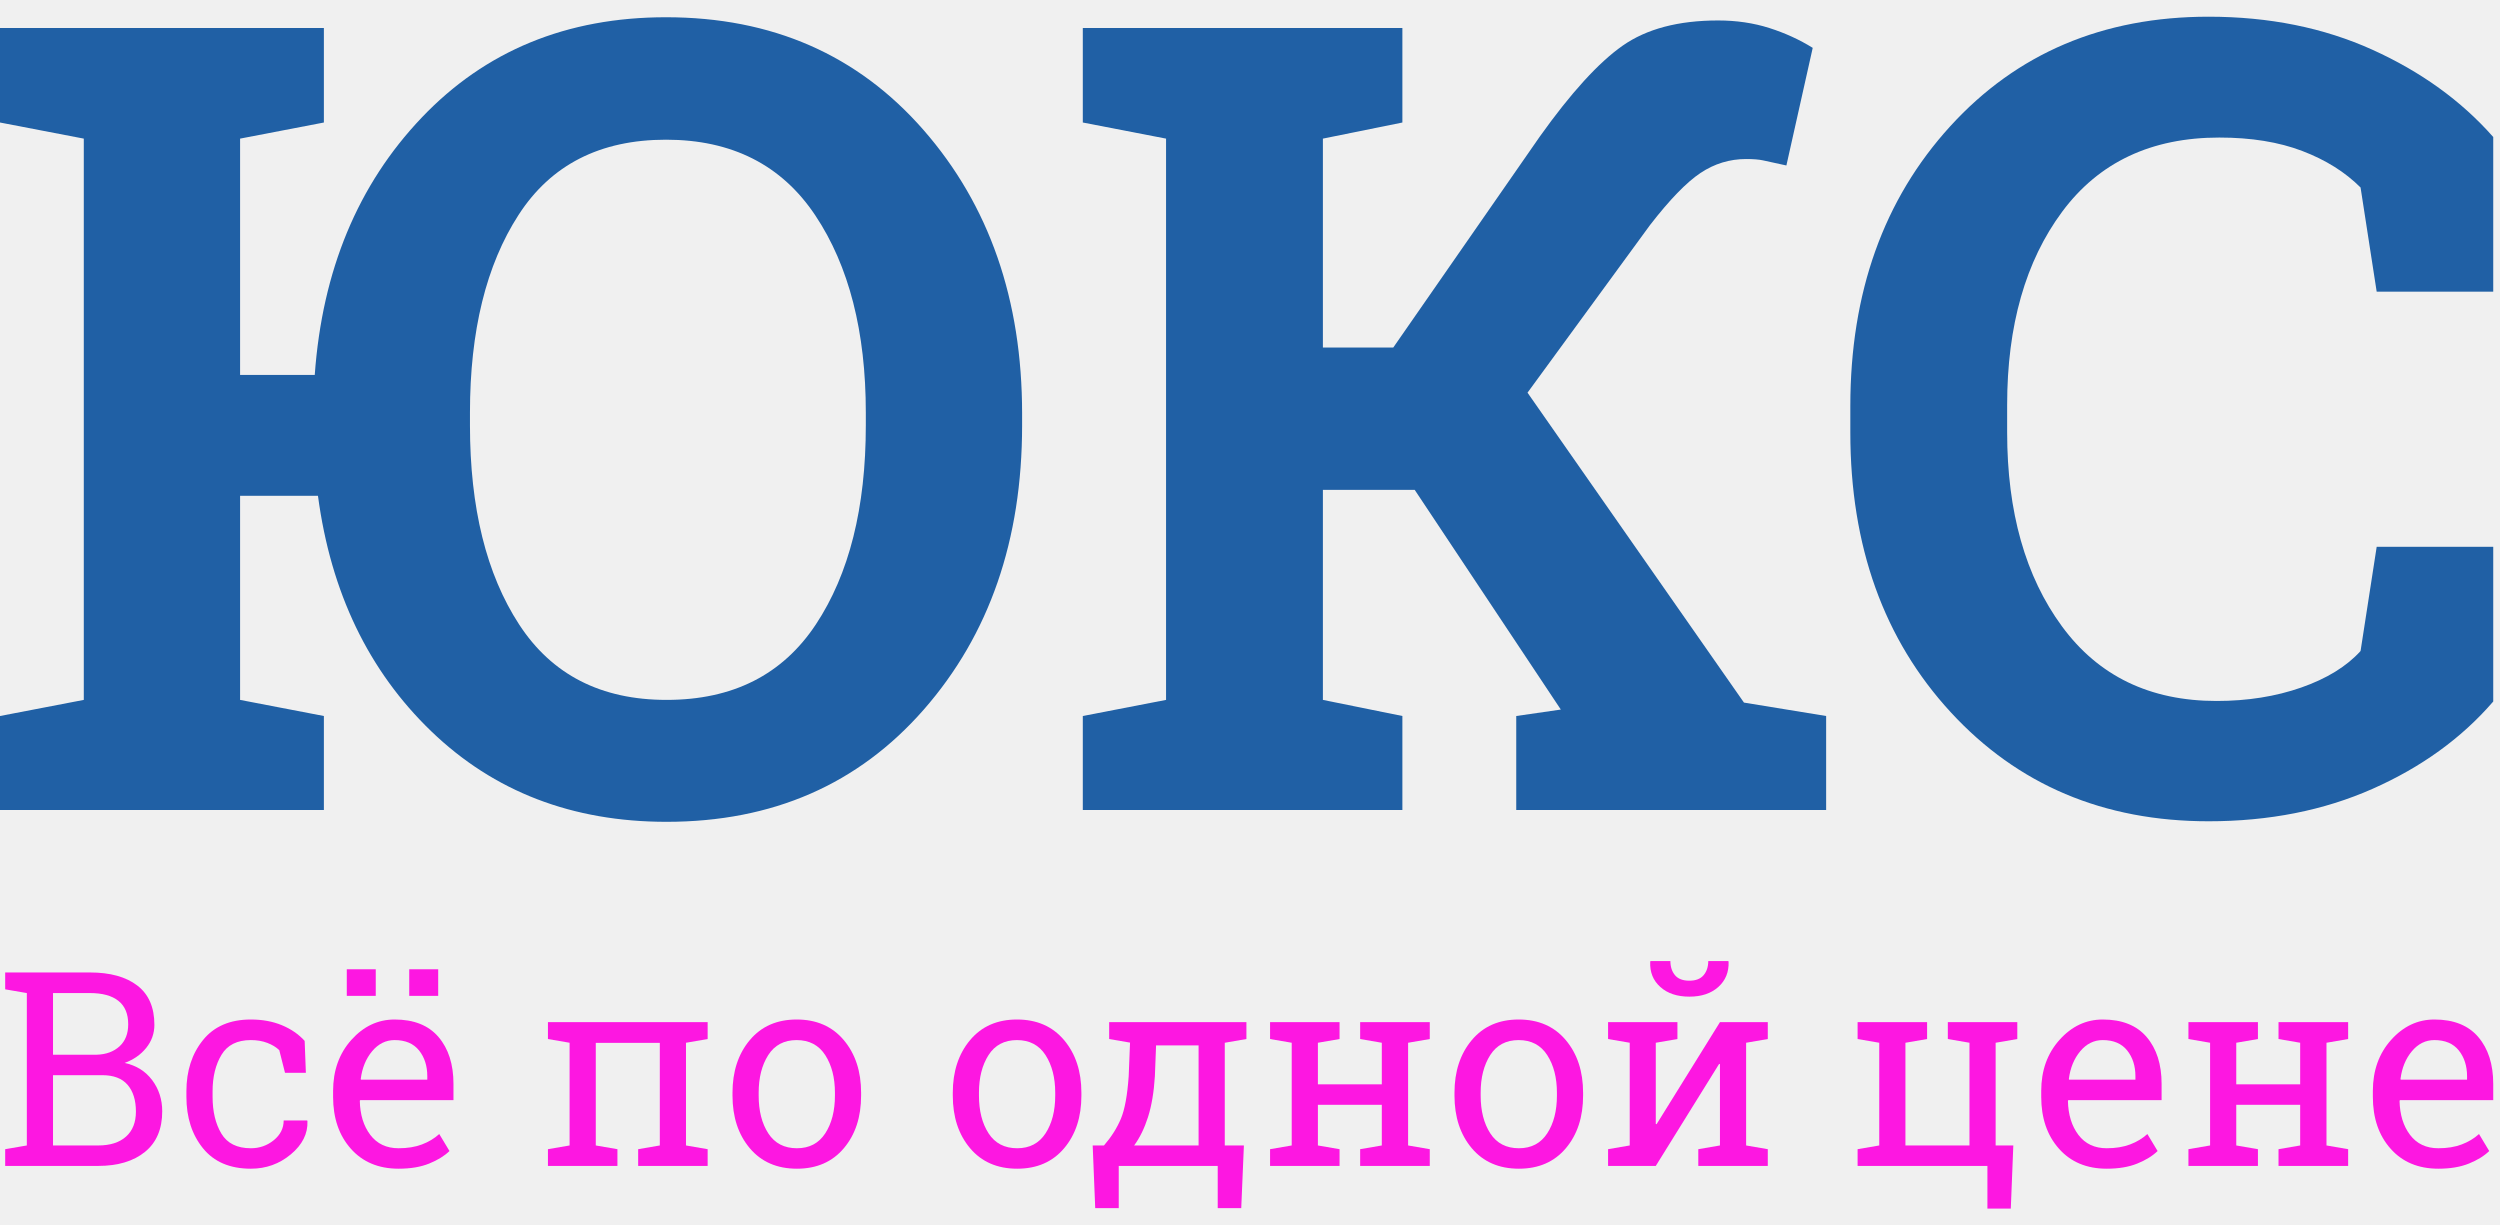
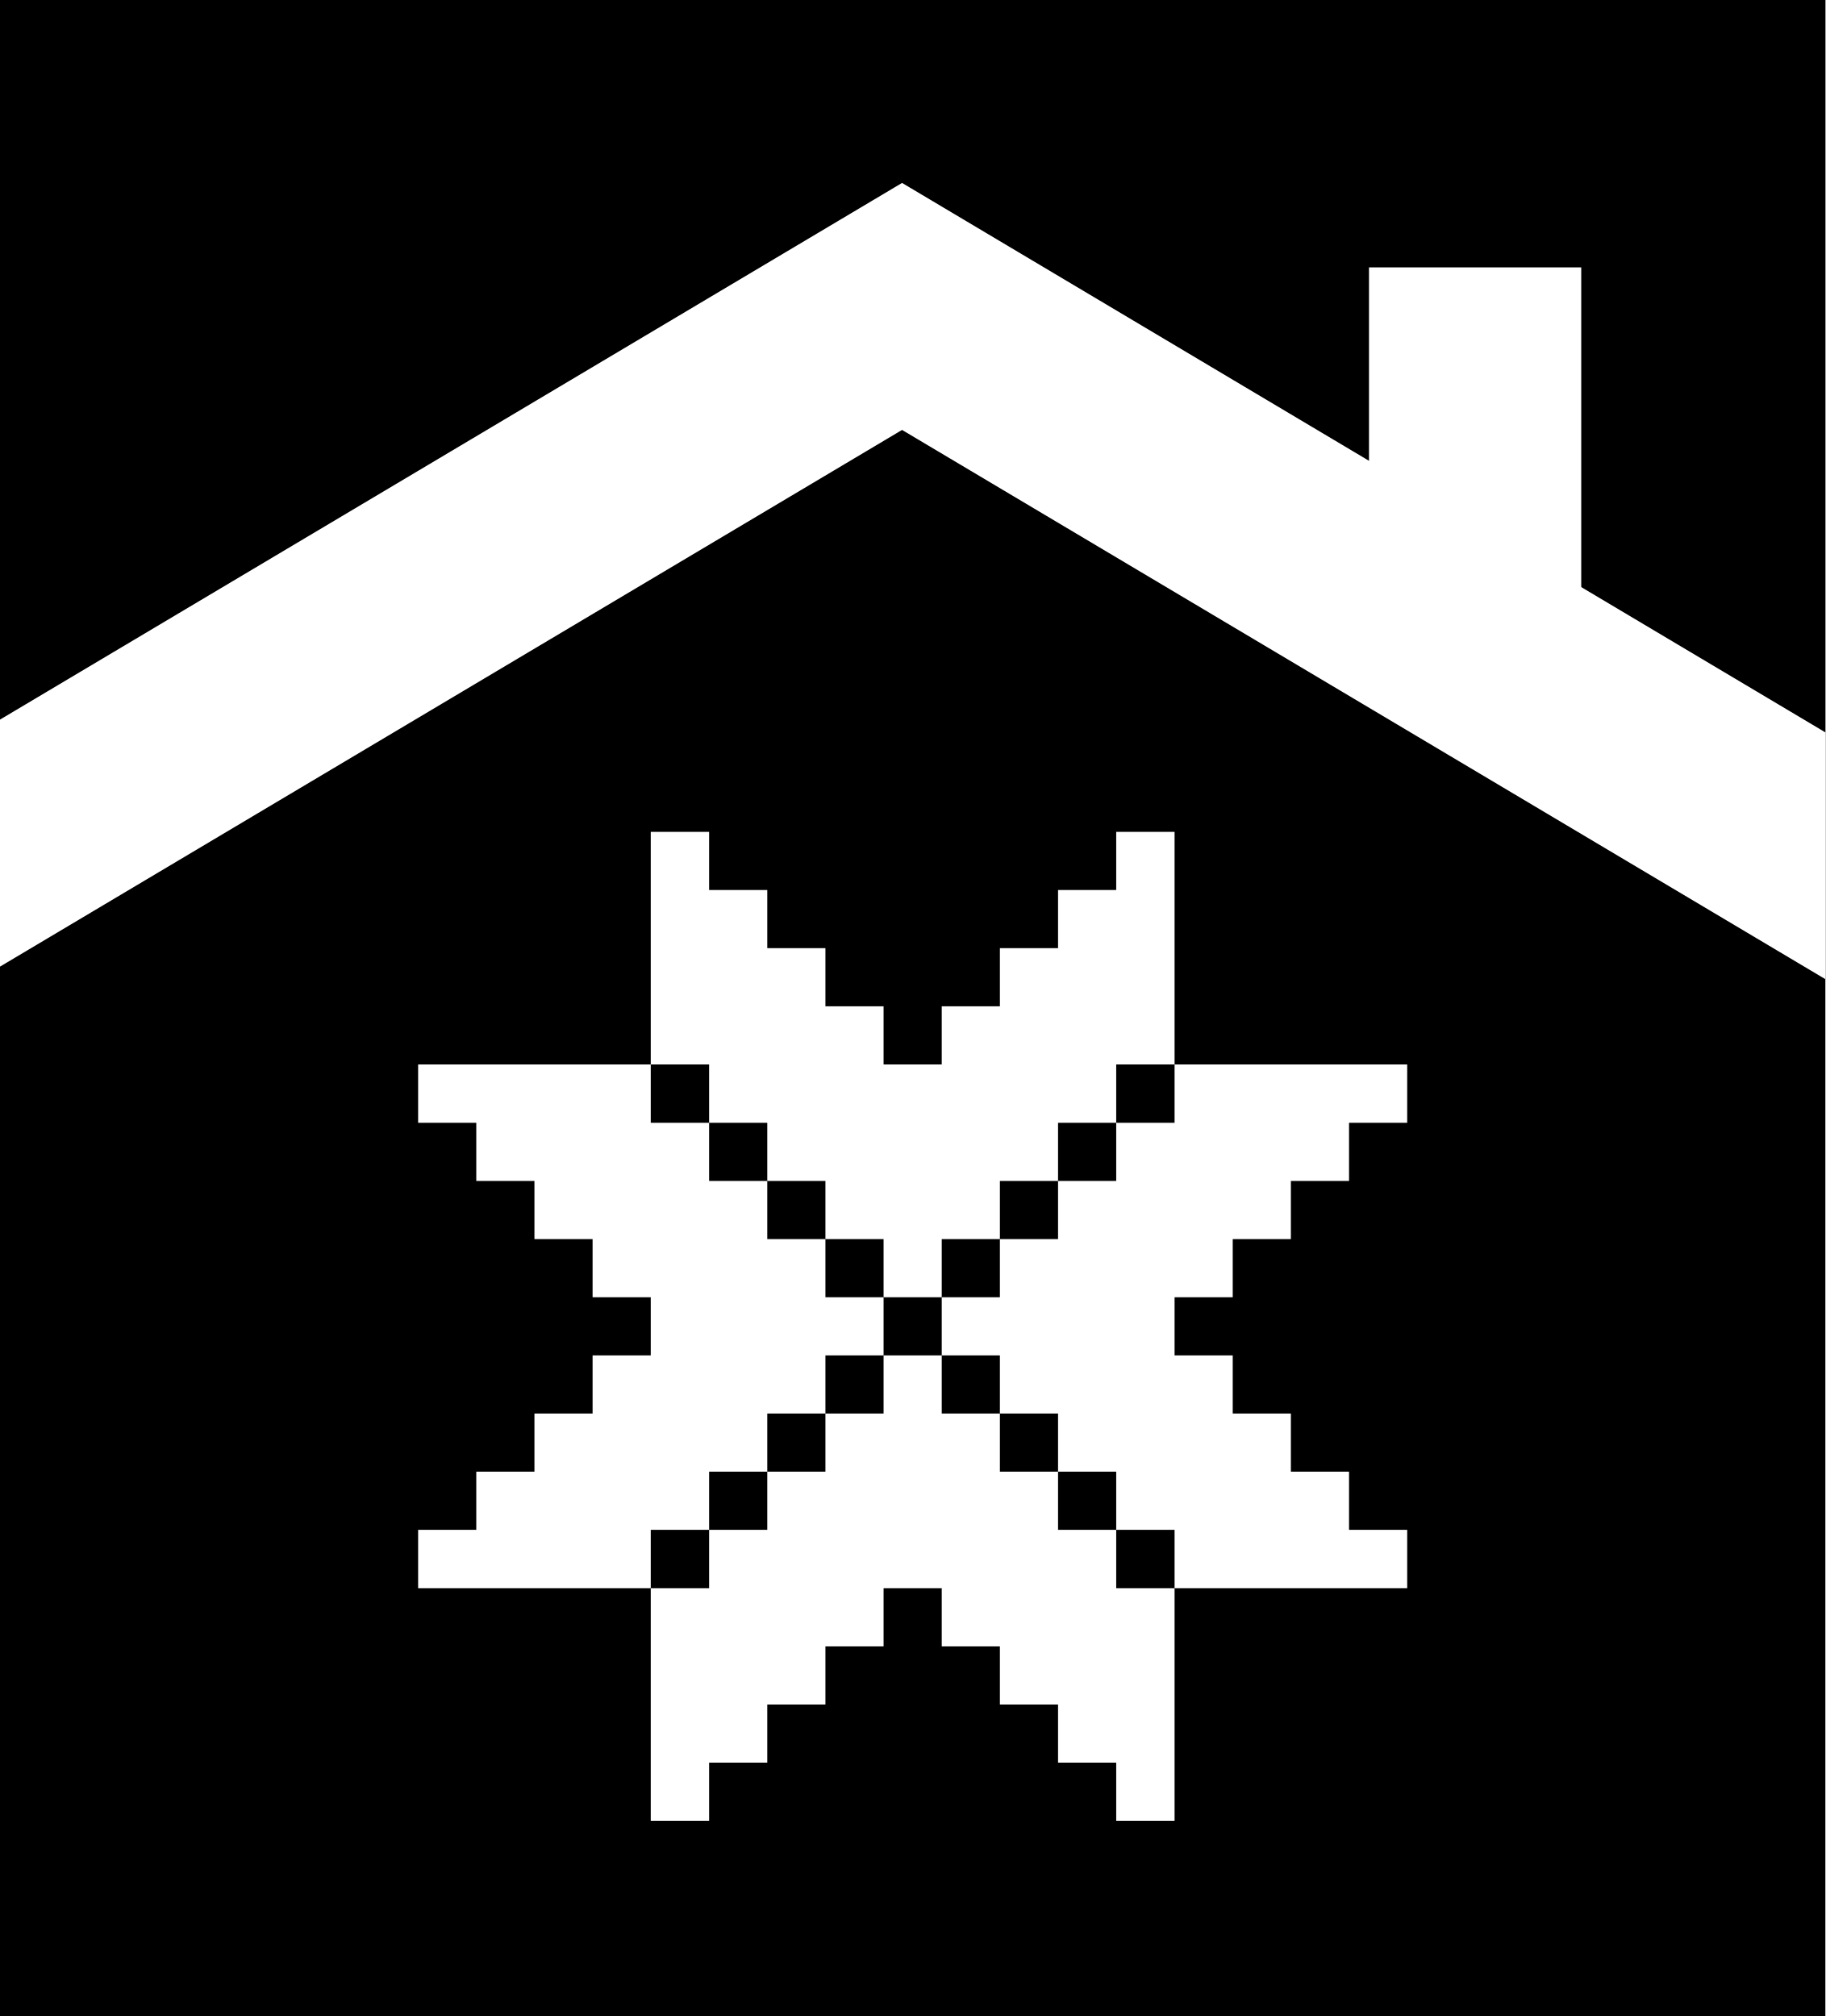
- <svg xmlns="http://www.w3.org/2000/svg" width="100%" height="100%" viewBox="0 0 147 72" version="1.1" xml:space="preserve" style="fill-rule:evenodd;clip-rule:evenodd;stroke-linejoin:round;stroke-miterlimit:1.414;">
-   <g>
-     <g>
-       <path d="M0,7.204l0,-5.559l19.044,0l0,5.559l-4.927,0.947l0,13.896l4.39,0c0.442,-6.148 2.537,-11.19 6.285,-15.128c3.747,-3.937 8.537,-5.905 14.369,-5.905c6.232,0 11.28,2.21 15.144,6.632c3.863,4.421 5.795,9.98 5.795,16.675l0,0.695c0,6.737 -1.927,12.306 -5.78,16.706c-3.853,4.401 -8.895,6.601 -15.127,6.601c-5.538,0 -10.148,-1.774 -13.833,-5.322c-3.684,-3.547 -5.906,-8.163 -6.664,-13.848l-4.579,0l0,12.001l4.927,0.947l0,5.527l-19.044,0l0,-5.527l4.927,-0.947l0,-33.003l-4.927,-0.947Zm50.91,17.054c0,-4.758 -0.99,-8.622 -2.969,-11.591c-1.979,-2.968 -4.906,-4.453 -8.78,-4.453c-3.874,0 -6.764,1.474 -8.669,4.422c-1.905,2.947 -2.858,6.821 -2.858,11.622l0,0.758c0,4.842 0.963,8.743 2.89,11.701c1.926,2.958 4.816,4.437 8.669,4.437c3.895,0 6.821,-1.479 8.779,-4.437c1.959,-2.958 2.938,-6.859 2.938,-11.701l0,-0.758Z" style="fill:#2060a5;fill-rule:nonzero;" />
-       <path d="M63.669,42.101l4.895,-0.947l0,-33.003l-4.895,-0.947l0,-5.559l18.791,0l0,5.559l-4.674,0.947l0,12.285l4.137,0l8.621,-12.411c1.832,-2.569 3.453,-4.348 4.864,-5.337c1.411,-0.99 3.285,-1.485 5.622,-1.485c1.073,0 2.073,0.148 3,0.442c0.926,0.295 1.779,0.685 2.558,1.169l-1.548,6.916c-0.673,-0.147 -1.131,-0.247 -1.373,-0.3c-0.242,-0.052 -0.574,-0.079 -0.995,-0.079c-0.969,0 -1.864,0.274 -2.685,0.821c-0.821,0.548 -1.81,1.569 -2.968,3.064l-7.201,9.853l12.727,18.223l4.832,0.789l0,5.527l-18.222,0l0,-5.527l2.621,-0.379l-8.59,-12.916l-5.4,0l0,12.348l4.674,0.947l0,5.527l-18.791,0l0,-5.527Z" style="fill:#2060a5;fill-rule:nonzero;" />
-       <path d="M146.602,17.152l-6.853,0l-0.948,-6.127c-0.905,-0.905 -2.047,-1.621 -3.426,-2.147c-1.379,-0.527 -3.006,-0.79 -4.88,-0.79c-4,0 -7.079,1.453 -9.237,4.358c-2.158,2.906 -3.238,6.696 -3.238,11.37l0,1.61c0,4.674 1.074,8.475 3.222,11.401c2.147,2.927 5.179,4.39 9.095,4.39c1.811,0 3.469,-0.263 4.974,-0.789c1.506,-0.527 2.669,-1.243 3.49,-2.148l0.948,-6.127l6.853,0l0,9.096c-1.853,2.147 -4.216,3.858 -7.09,5.132c-2.874,1.274 -6.09,1.91 -9.648,1.91c-6.169,0 -11.222,-2.137 -15.16,-6.411c-3.937,-4.274 -5.905,-9.758 -5.905,-16.454l0,-1.547c0,-6.674 1.958,-12.159 5.874,-16.454c3.916,-4.295 8.98,-6.443 15.191,-6.443c3.558,0 6.769,0.648 9.632,1.942c2.863,1.295 5.232,3.006 7.106,5.132l0,9.096Z" style="fill:#2060a5;fill-rule:nonzero;" />
-     </g>
-     <g>
-       <path d="M5.289,57.181c1.188,0 2.116,0.256 2.785,0.769c0.67,0.513 1.004,1.283 1.004,2.309c0,0.505 -0.16,0.957 -0.48,1.356c-0.32,0.398 -0.744,0.694 -1.27,0.886c0.683,0.146 1.222,0.482 1.618,1.008c0.395,0.526 0.593,1.138 0.593,1.836c0,1.042 -0.338,1.837 -1.015,2.387c-0.677,0.549 -1.594,0.824 -2.75,0.824l-5.469,0l0,-0.984l1.273,-0.219l0,-8.961l-1.273,-0.219l0,-0.992l4.984,0Zm-2.172,6.039l0,4.133l2.657,0c0.703,0 1.248,-0.173 1.636,-0.52c0.388,-0.346 0.582,-0.837 0.582,-1.472c0,-0.667 -0.162,-1.19 -0.488,-1.571c-0.325,-0.38 -0.824,-0.57 -1.496,-0.57l-2.891,0Zm0,-1.203l2.571,0c0.552,-0.016 0.998,-0.18 1.34,-0.492c0.341,-0.313 0.511,-0.745 0.511,-1.297c0,-0.615 -0.192,-1.074 -0.578,-1.379c-0.385,-0.305 -0.942,-0.457 -1.672,-0.457l-2.172,0l0,3.625Z" style="fill:#fd17e1;fill-rule:nonzero;" />
-       <path d="M14.75,67.517c0.511,0 0.96,-0.158 1.348,-0.473c0.388,-0.315 0.582,-0.702 0.582,-1.16l1.383,0l0.015,0.047c0.026,0.729 -0.298,1.376 -0.972,1.941c-0.675,0.565 -1.46,0.848 -2.356,0.848c-1.229,0 -2.168,-0.401 -2.816,-1.203c-0.649,-0.802 -0.973,-1.81 -0.973,-3.024l0,-0.328c0,-1.203 0.326,-2.207 0.977,-3.011c0.651,-0.805 1.588,-1.207 2.812,-1.207c0.677,0 1.285,0.112 1.824,0.335c0.54,0.224 0.986,0.532 1.34,0.922l0.071,1.875l-1.227,0l-0.336,-1.328c-0.182,-0.177 -0.417,-0.32 -0.703,-0.429c-0.286,-0.11 -0.609,-0.165 -0.969,-0.165c-0.807,0 -1.384,0.291 -1.73,0.872c-0.347,0.58 -0.52,1.293 -0.52,2.136l0,0.328c0,0.865 0.172,1.585 0.516,2.161c0.344,0.575 0.922,0.863 1.734,0.863Z" style="fill:#fd17e1;fill-rule:nonzero;" />
-       <path d="M23.438,68.72c-1.177,0 -2.114,-0.392 -2.809,-1.176c-0.695,-0.784 -1.043,-1.801 -1.043,-3.051l0,-0.343c0,-1.203 0.358,-2.205 1.074,-3.004c0.717,-0.8 1.564,-1.199 2.543,-1.199c1.136,0 1.996,0.343 2.582,1.031c0.586,0.687 0.879,1.604 0.879,2.75l0,0.961l-5.484,0l-0.023,0.039c0.015,0.812 0.221,1.48 0.617,2.004c0.396,0.523 0.95,0.785 1.664,0.785c0.521,0 0.978,-0.074 1.371,-0.223c0.393,-0.148 0.733,-0.353 1.019,-0.613l0.602,1c-0.302,0.292 -0.702,0.538 -1.199,0.738c-0.498,0.201 -1.095,0.301 -1.793,0.301Zm-0.235,-7.563c-0.515,0 -0.955,0.218 -1.32,0.653c-0.364,0.435 -0.588,0.98 -0.672,1.637l0.016,0.039l3.898,0l0,-0.204c0,-0.604 -0.161,-1.109 -0.484,-1.515c-0.323,-0.406 -0.802,-0.61 -1.438,-0.61Zm2.563,-2.601l-1.703,0l0,-1.563l1.703,0l0,1.563Zm-3.672,0l-1.703,0l0,-1.563l1.703,0l0,1.563Z" style="fill:#fd17e1;fill-rule:nonzero;" />
-       <path d="M32.219,67.572l1.273,-0.219l0,-6.039l-1.273,-0.219l0,-0.992l9.391,0l0,0.992l-1.274,0.219l0,6.039l1.274,0.219l0,0.984l-4.086,0l0,-0.984l1.273,-0.219l0,-6.031l-3.765,0l0,6.031l1.273,0.219l0,0.984l-4.086,0l0,-0.984Z" style="fill:#fd17e1;fill-rule:nonzero;" />
-       <path d="M43.071,64.251c0,-1.25 0.338,-2.28 1.015,-3.09c0.677,-0.81 1.597,-1.214 2.758,-1.214c1.167,0 2.09,0.403 2.77,1.21c0.679,0.808 1.019,1.839 1.019,3.094l0,0.172c0,1.261 -0.338,2.292 -1.016,3.094c-0.677,0.802 -1.596,1.203 -2.757,1.203c-1.172,0 -2.097,-0.402 -2.774,-1.207c-0.677,-0.805 -1.015,-1.835 -1.015,-3.09l0,-0.172Zm1.539,0.172c0,0.896 0.188,1.636 0.566,2.219c0.378,0.583 0.939,0.875 1.684,0.875c0.729,0 1.284,-0.292 1.664,-0.875c0.38,-0.583 0.57,-1.323 0.57,-2.219l0,-0.172c0,-0.885 -0.19,-1.622 -0.57,-2.211c-0.38,-0.588 -0.94,-0.883 -1.68,-0.883c-0.74,0 -1.297,0.295 -1.672,0.883c-0.375,0.589 -0.562,1.326 -0.562,2.211l0,0.172Z" style="fill:#fd17e1;fill-rule:nonzero;" />
-       <path d="M56.024,64.251c0,-1.25 0.338,-2.28 1.015,-3.09c0.677,-0.81 1.597,-1.214 2.758,-1.214c1.167,0 2.09,0.403 2.77,1.21c0.679,0.808 1.019,1.839 1.019,3.094l0,0.172c0,1.261 -0.338,2.292 -1.015,3.094c-0.677,0.802 -1.597,1.203 -2.758,1.203c-1.172,0 -2.097,-0.402 -2.774,-1.207c-0.677,-0.805 -1.015,-1.835 -1.015,-3.09l0,-0.172Zm1.539,0.172c0,0.896 0.189,1.636 0.566,2.219c0.378,0.583 0.939,0.875 1.684,0.875c0.729,0 1.284,-0.292 1.664,-0.875c0.38,-0.583 0.57,-1.323 0.57,-2.219l0,-0.172c0,-0.885 -0.19,-1.622 -0.57,-2.211c-0.38,-0.588 -0.94,-0.883 -1.68,-0.883c-0.739,0 -1.297,0.295 -1.672,0.883c-0.375,0.589 -0.562,1.326 -0.562,2.211l0,0.172Z" style="fill:#fd17e1;fill-rule:nonzero;" />
-       <path d="M64.914,67.353c0.433,-0.5 0.763,-1.022 0.993,-1.567c0.229,-0.544 0.382,-1.379 0.46,-2.504l0.079,-1.976l-1.227,-0.211l0,-0.992l8.07,0l0,0.992l-1.273,0.219l0,6.039l1.125,0l-0.156,3.687l-1.383,0l0,-2.484l-5.82,0l0,2.484l-1.383,0l-0.149,-3.687l0.664,0Zm2.993,-4.071c-0.058,0.938 -0.192,1.737 -0.403,2.399c-0.211,0.661 -0.483,1.219 -0.816,1.672l3.789,0l0,-5.883l-2.5,0l-0.07,1.812Z" style="fill:#fd17e1;fill-rule:nonzero;" />
-       <path d="M74.68,61.095l0,-0.992l4.086,0l0,0.992l-1.274,0.219l0,2.445l3.758,0l0,-2.445l-1.273,-0.219l0,-0.992l4.094,0l0,0.992l-1.274,0.219l0,6.039l1.274,0.219l0,0.984l-4.094,0l0,-0.984l1.273,-0.219l0,-2.391l-3.758,0l0,2.391l1.274,0.219l0,0.984l-4.086,0l0,-0.984l1.273,-0.219l0,-6.039l-1.273,-0.219Z" style="fill:#fd17e1;fill-rule:nonzero;" />
-       <path d="M85.524,64.251c0,-1.25 0.338,-2.28 1.015,-3.09c0.677,-0.81 1.597,-1.214 2.758,-1.214c1.167,0 2.09,0.403 2.77,1.21c0.679,0.808 1.019,1.839 1.019,3.094l0,0.172c0,1.261 -0.338,2.292 -1.015,3.094c-0.677,0.802 -1.597,1.203 -2.758,1.203c-1.172,0 -2.097,-0.402 -2.774,-1.207c-0.677,-0.805 -1.015,-1.835 -1.015,-3.09l0,-0.172Zm1.539,0.172c0,0.896 0.189,1.636 0.566,2.219c0.378,0.583 0.939,0.875 1.684,0.875c0.729,0 1.284,-0.292 1.664,-0.875c0.38,-0.583 0.57,-1.323 0.57,-2.219l0,-0.172c0,-0.885 -0.19,-1.622 -0.57,-2.211c-0.38,-0.588 -0.94,-0.883 -1.68,-0.883c-0.739,0 -1.297,0.295 -1.672,0.883c-0.375,0.589 -0.562,1.326 -0.562,2.211l0,0.172Z" style="fill:#fd17e1;fill-rule:nonzero;" />
-       <path d="M98.633,60.103l0,0.992l-1.273,0.219l0,4.773l0.047,0.016l3.726,-6l2.813,0l0,0.992l-1.274,0.219l0,6.039l1.274,0.219l0,0.984l-4.086,0l0,-0.984l1.273,-0.219l0,-4.781l-0.047,-0.016l-3.726,6l-2.805,0l0,-0.984l1.273,-0.219l0,-6.039l-1.273,-0.219l0,-0.992l4.078,0Zm2.992,-3.594l0.016,0.047c0.021,0.604 -0.18,1.096 -0.602,1.476c-0.422,0.381 -0.989,0.571 -1.703,0.571c-0.719,0 -1.289,-0.19 -1.711,-0.571c-0.422,-0.38 -0.62,-0.872 -0.593,-1.476l0.015,-0.047l1.172,0c0,0.339 0.09,0.616 0.27,0.832c0.179,0.216 0.462,0.324 0.847,0.324c0.375,0 0.654,-0.108 0.836,-0.324c0.182,-0.216 0.274,-0.493 0.274,-0.832l1.179,0Z" style="fill:#fd17e1;fill-rule:nonzero;" />
-       <path d="M117.344,60.103l0,7.25l1.039,0l-0.148,3.711l-1.375,0l0,-2.508l-7.633,0l0,-0.984l1.273,-0.219l0,-6.039l-1.273,-0.219l0,-0.992l4.086,0l0,0.992l-1.274,0.219l0,6.039l3.766,0l0,-6.039l-1.273,-0.219l0,-0.992l2.812,0Zm1.273,0l0,0.992l-1.273,0.219l0,-1.211l1.273,0Z" style="fill:#fd17e1;fill-rule:nonzero;" />
-       <path d="M123.875,68.72c-1.177,0 -2.113,-0.392 -2.808,-1.176c-0.696,-0.784 -1.043,-1.801 -1.043,-3.051l0,-0.343c0,-1.203 0.358,-2.205 1.074,-3.004c0.716,-0.8 1.564,-1.199 2.543,-1.199c1.135,0 1.996,0.343 2.582,1.031c0.586,0.687 0.879,1.604 0.879,2.75l0,0.961l-5.485,0l-0.023,0.039c0.016,0.812 0.221,1.48 0.617,2.004c0.396,0.523 0.951,0.785 1.664,0.785c0.521,0 0.978,-0.074 1.371,-0.223c0.394,-0.148 0.733,-0.353 1.02,-0.613l0.601,1c-0.302,0.292 -0.701,0.538 -1.199,0.738c-0.497,0.201 -1.095,0.301 -1.793,0.301Zm-0.234,-7.563c-0.516,0 -0.956,0.218 -1.32,0.653c-0.365,0.435 -0.589,0.98 -0.672,1.637l0.015,0.039l3.899,0l0,-0.204c0,-0.604 -0.162,-1.109 -0.485,-1.515c-0.323,-0.406 -0.802,-0.61 -1.437,-0.61Z" style="fill:#fd17e1;fill-rule:nonzero;" />
-       <path d="M128.68,61.095l0,-0.992l4.086,0l0,0.992l-1.274,0.219l0,2.445l3.758,0l0,-2.445l-1.273,-0.219l0,-0.992l4.094,0l0,0.992l-1.274,0.219l0,6.039l1.274,0.219l0,0.984l-4.094,0l0,-0.984l1.273,-0.219l0,-2.391l-3.758,0l0,2.391l1.274,0.219l0,0.984l-4.086,0l0,-0.984l1.273,-0.219l0,-6.039l-1.273,-0.219Z" style="fill:#fd17e1;fill-rule:nonzero;" />
-       <path d="M143.375,68.72c-1.177,0 -2.113,-0.392 -2.808,-1.176c-0.696,-0.784 -1.043,-1.801 -1.043,-3.051l0,-0.343c0,-1.203 0.358,-2.205 1.074,-3.004c0.716,-0.8 1.564,-1.199 2.543,-1.199c1.135,0 1.996,0.343 2.582,1.031c0.586,0.687 0.879,1.604 0.879,2.75l0,0.961l-5.485,0l-0.023,0.039c0.016,0.812 0.221,1.48 0.617,2.004c0.396,0.523 0.951,0.785 1.664,0.785c0.521,0 0.978,-0.074 1.371,-0.223c0.394,-0.148 0.733,-0.353 1.02,-0.613l0.601,1c-0.302,0.292 -0.701,0.538 -1.199,0.738c-0.497,0.201 -1.095,0.301 -1.793,0.301Zm-0.234,-7.563c-0.516,0 -0.956,0.218 -1.32,0.653c-0.365,0.435 -0.589,0.98 -0.672,1.637l0.015,0.039l3.899,0l0,-0.204c0,-0.604 -0.162,-1.109 -0.485,-1.515c-0.323,-0.406 -0.802,-0.61 -1.437,-0.61Z" style="fill:#fd17e1;fill-rule:nonzero;" />
-     </g>
-   </g>
+ <svg xmlns="http://www.w3.org/2000/svg" id="Layer_1" data-name="Layer 1" viewBox="0 0 86 95">
+   <defs>
+     <style>.cls-1{fill:#fff;}</style>
+   </defs>
+   <rect width="86" height="95" />
+   <polygon points="86 0 86 34.51 42.5 8.62 0 33.91 0 0 86 0" />
+   <polygon class="cls-1" points="0 45.55 42.5 20.26 86 46.14 86 34.51 42.5 8.62 0 33.91 0 45.55" />
+   <rect class="cls-1" x="64.5" y="12.6" width="10" height="17.4" />
+   <polygon class="cls-1" points="52.59 72.09 49.85 72.09 49.85 69.35 47.11 69.35 47.11 66.61 44.37 66.61 44.37 63.87 41.63 63.87 41.63 66.61 38.89 66.61 38.89 69.35 36.15 69.35 36.15 72.09 33.41 72.09 33.41 74.84 30.66 74.84 30.66 85.8 33.41 85.8 33.41 83.06 36.15 83.06 36.15 80.32 38.89 80.32 38.89 77.58 41.63 77.58 41.63 74.84 44.37 74.84 44.37 77.58 47.11 77.58 47.11 80.32 49.85 80.32 49.85 83.06 52.59 83.06 52.59 85.8 55.34 85.8 55.34 74.84 52.59 74.84 52.59 72.09" />
+   <polygon class="cls-1" points="58.08 61.13 58.08 58.39 60.82 58.39 60.82 55.65 63.56 55.65 63.56 52.91 66.3 52.91 66.3 50.16 55.34 50.16 55.34 52.91 52.59 52.91 52.59 55.65 49.85 55.65 49.85 58.39 47.11 58.39 47.11 61.13 44.37 61.13 44.37 63.87 47.11 63.87 47.11 66.61 49.85 66.61 49.85 69.35 52.59 69.35 52.59 72.09 55.34 72.09 55.34 74.84 66.3 74.84 66.3 72.09 63.56 72.09 63.56 69.35 60.82 69.35 60.82 66.61 58.08 66.61 58.08 63.87 55.34 63.87 55.34 61.13 58.08 61.13" />
+   <polygon class="cls-1" points="33.41 52.91 36.15 52.91 36.15 55.65 38.89 55.65 38.89 58.39 41.63 58.39 41.63 61.13 44.37 61.13 44.37 58.39 47.11 58.39 47.11 55.65 49.85 55.65 49.85 52.91 52.59 52.91 52.59 50.16 55.34 50.16 55.34 39.2 52.59 39.2 52.59 41.94 49.85 41.94 49.85 44.68 47.11 44.68 47.11 47.42 44.37 47.42 44.37 50.16 41.63 50.16 41.63 47.42 38.89 47.42 38.89 44.68 36.15 44.68 36.15 41.94 33.41 41.94 33.41 39.2 30.66 39.2 30.66 50.16 33.41 50.16 33.41 52.91" />
+   <polygon class="cls-1" points="33.41 72.09 33.41 69.35 36.15 69.35 36.15 66.61 38.89 66.61 38.89 63.87 41.63 63.87 41.63 61.13 38.89 61.13 38.89 58.39 36.15 58.39 36.15 55.65 33.41 55.65 33.41 52.91 30.66 52.91 30.66 50.16 19.7 50.16 19.7 52.91 22.44 52.91 22.44 55.65 25.18 55.65 25.18 58.39 27.92 58.39 27.92 61.13 30.66 61.13 30.66 63.87 27.92 63.87 27.92 66.61 25.18 66.61 25.18 69.35 22.44 69.35 22.44 72.09 19.7 72.09 19.7 74.84 30.66 74.84 30.66 72.09 33.41 72.09" />
</svg>
